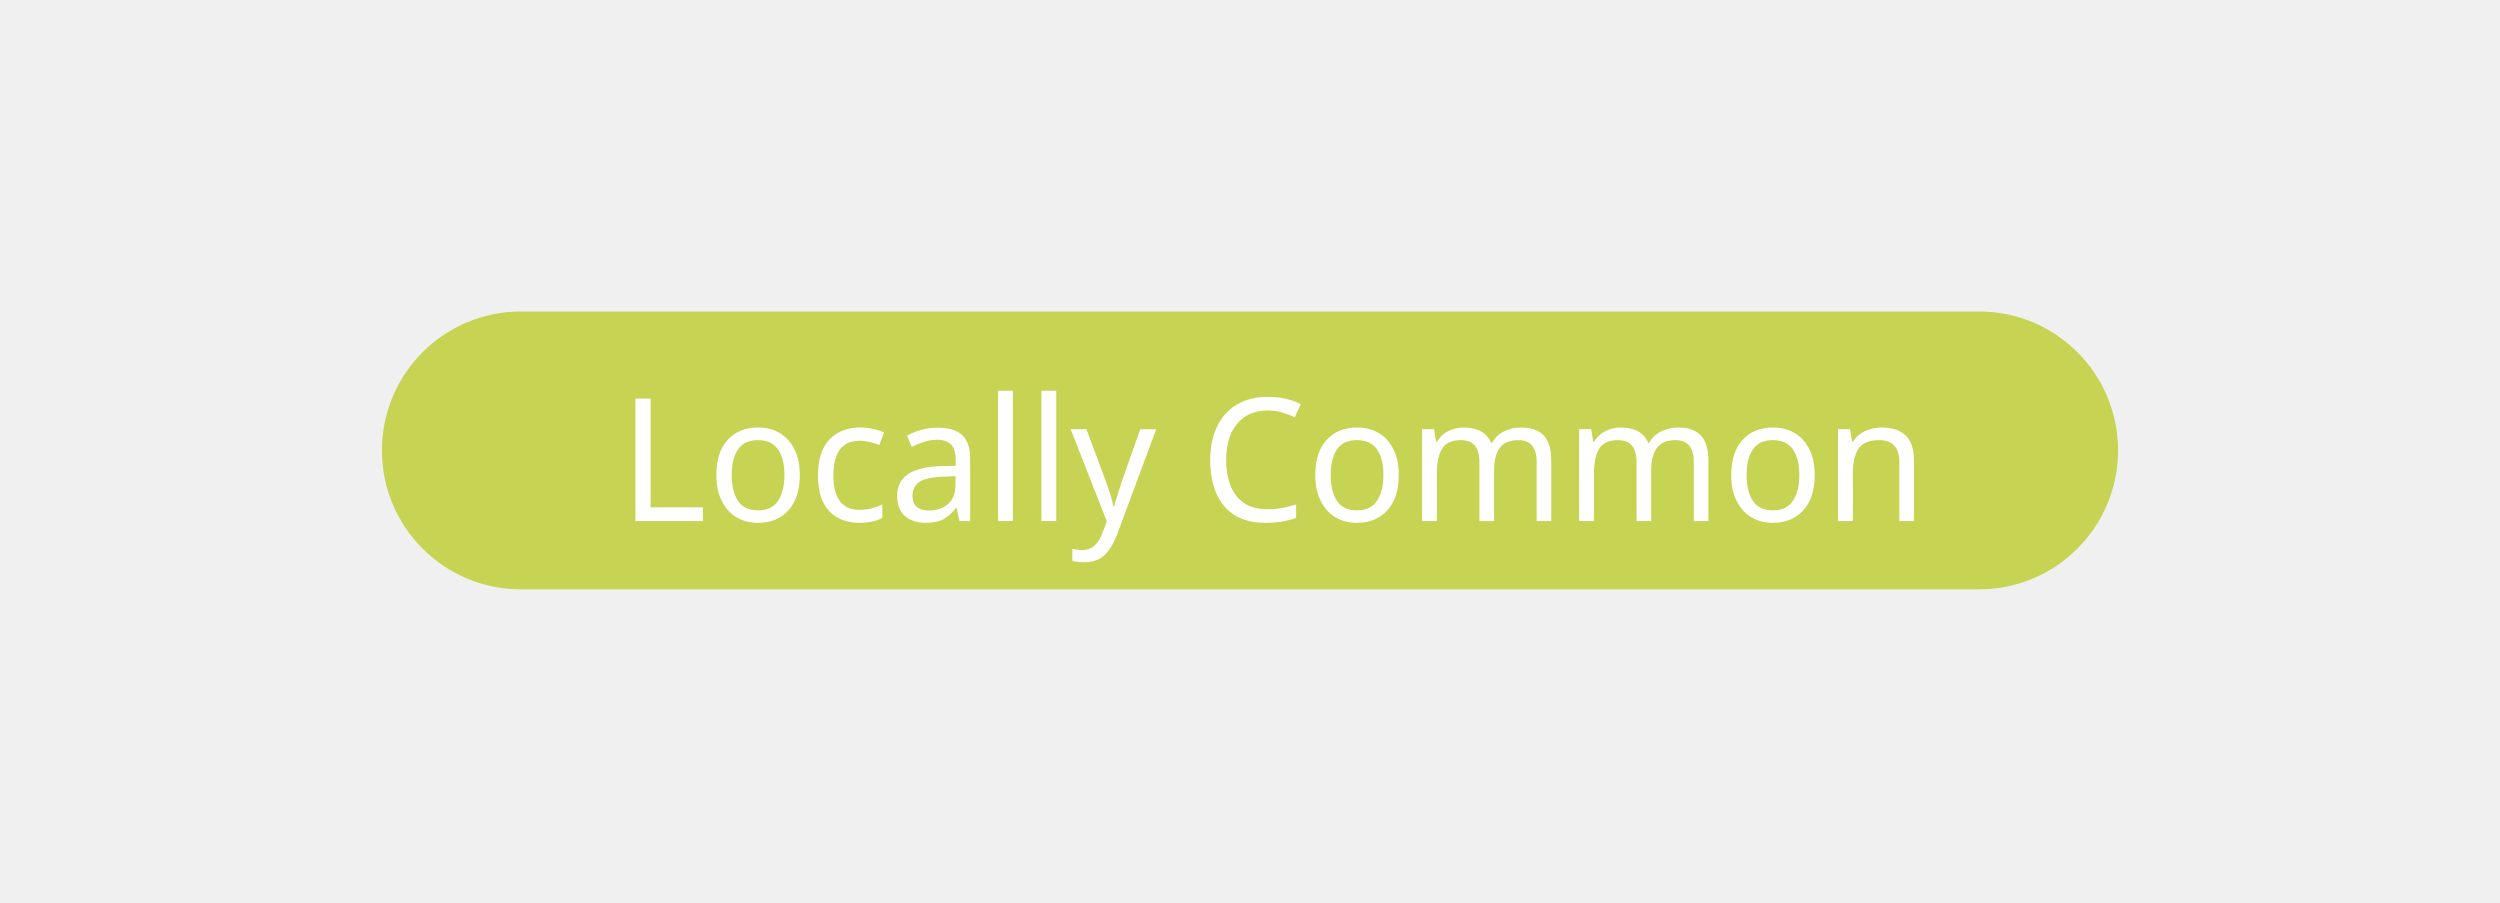
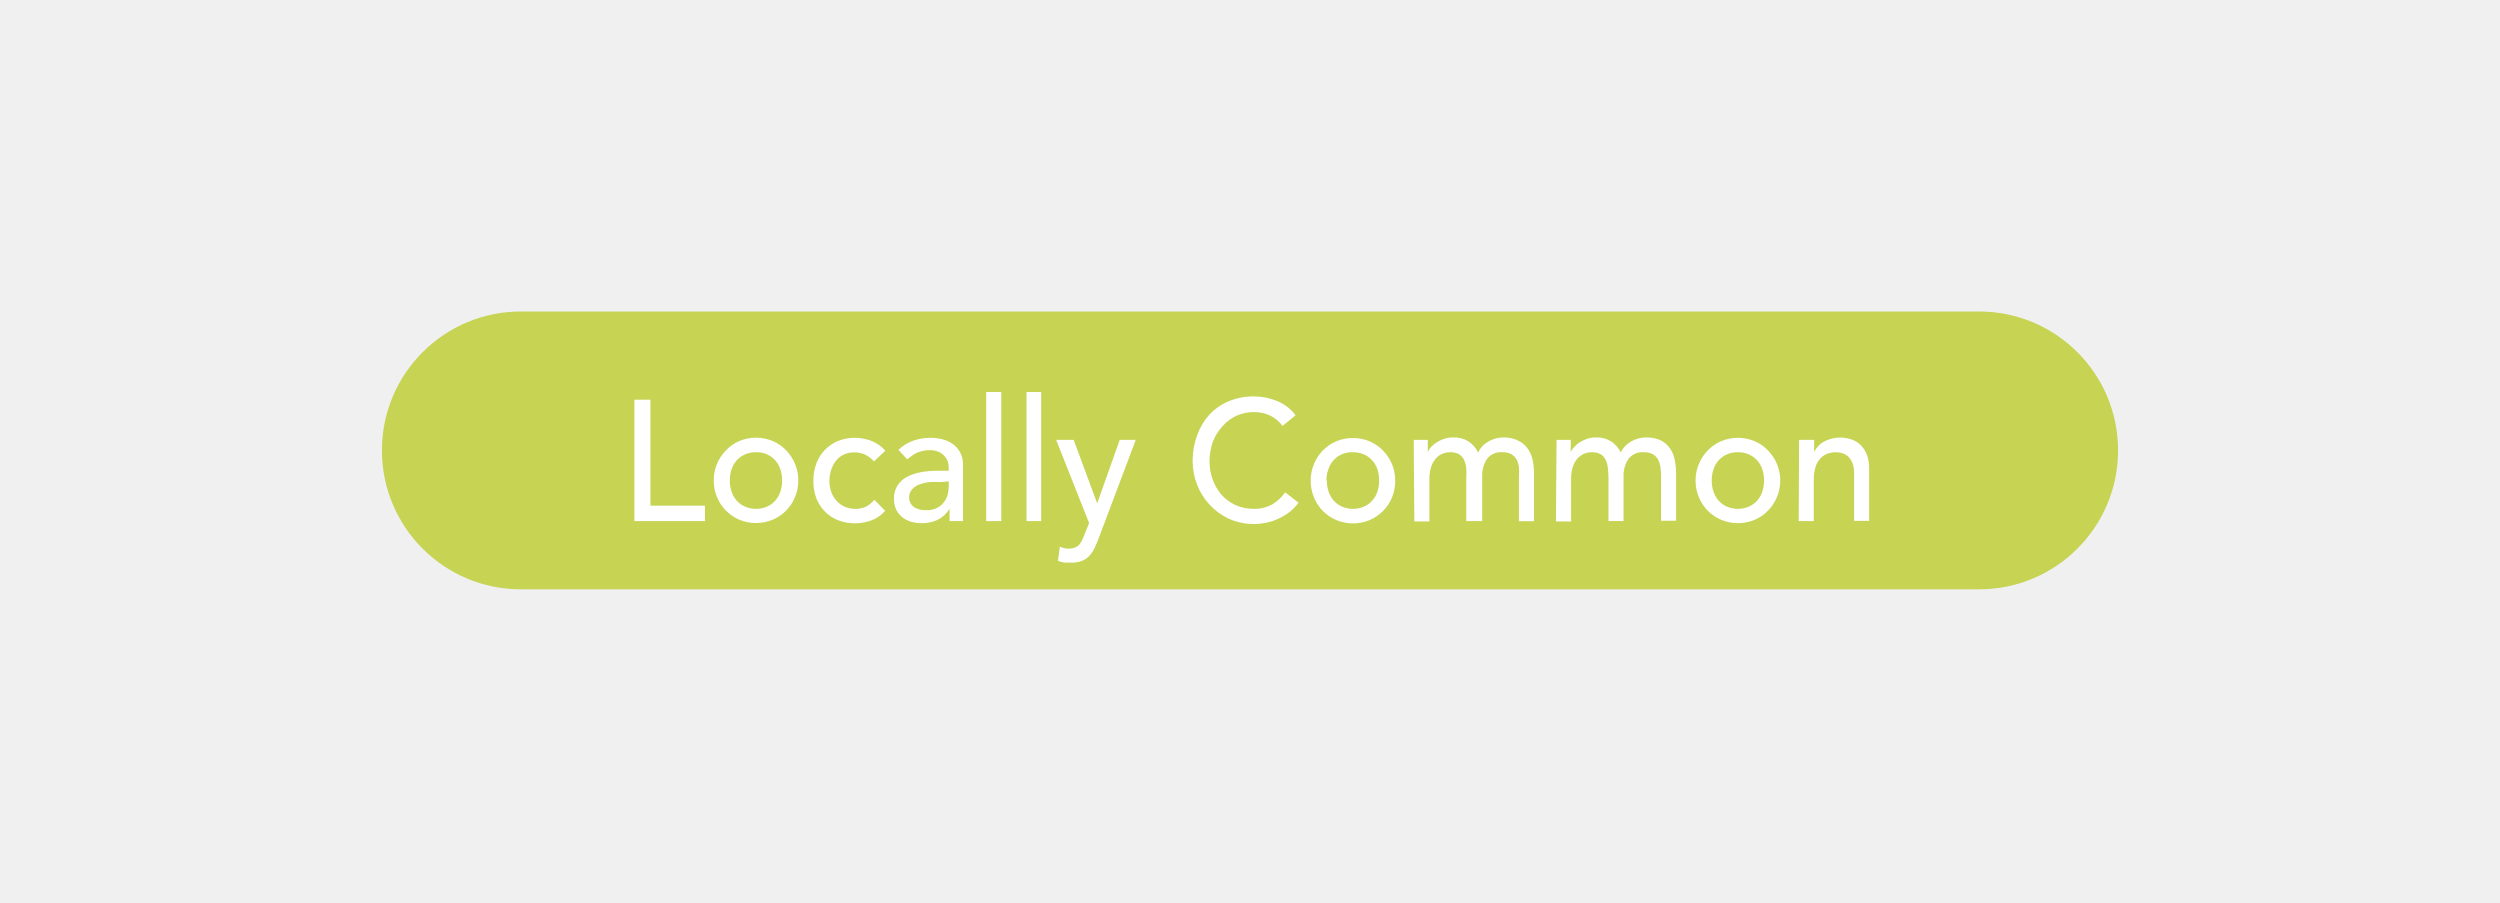
- <svg xmlns="http://www.w3.org/2000/svg" viewBox="0 0 204.09 73.7">
+ <svg xmlns="http://www.w3.org/2000/svg" id="Common" viewBox="0 0 204.09 73.7">
  <defs>
-     <style>.cls-1{fill:#c6d353;}.cls-2{font-size:14px;fill:#fff;font-family:Avenir-Medium, Avenir;font-weight:500;}</style>
+     <style>.cls-1{fill:#c6d353;}.cls-2{fill:#fff;}</style>
  </defs>
-   <g id="Common">
-     <rect class="cls-1" x="31.18" y="25.43" width="141.73" height="22.68" rx="11.34" />
-     <text class="cls-2" transform="translate(50.54 42.54) scale(0.98 1)">Locally Common</text>
-   </g>
+   <rect class="cls-1" x="31.18" y="25.43" width="141.73" height="22.68" rx="11.34" />
+   <path class="cls-2" d="M51.79,32.63H53.1v8.65h4.45v1.26H51.79Z" />
+   <path class="cls-2" d="M58.27,39.23a3.4,3.4,0,0,1,.26-1.36,3.48,3.48,0,0,1,.74-1.11A3.22,3.22,0,0,1,60.36,36a3.54,3.54,0,0,1,2.71,0,3.36,3.36,0,0,1,1.1.75,3.63,3.63,0,0,1,.73,1.11,3.4,3.4,0,0,1,.27,1.36,3.44,3.44,0,0,1-.27,1.36,3.37,3.37,0,0,1-1.83,1.85,3.54,3.54,0,0,1-2.71,0,3.34,3.34,0,0,1-1.09-.74,3.38,3.38,0,0,1-.74-1.11A3.43,3.43,0,0,1,58.27,39.23Zm1.31,0a2.83,2.83,0,0,0,.15.93,2.14,2.14,0,0,0,.42.72,2,2,0,0,0,.68.48,2.11,2.11,0,0,0,.89.18,2.18,2.18,0,0,0,.89-.18,2,2,0,0,0,.67-.48,2.14,2.14,0,0,0,.42-.72,3,3,0,0,0,0-1.87,2.14,2.14,0,0,0-.42-.72,2,2,0,0,0-1.56-.65,2.06,2.06,0,0,0-1.57.65,2.14,2.14,0,0,0-.42.72A2.85,2.85,0,0,0,59.58,39.23Z" />
+   <path class="cls-2" d="M71.35,37.67a2.39,2.39,0,0,0-.71-.55,2,2,0,0,0-.9-.19,1.87,1.87,0,0,0-.88.19,1.68,1.68,0,0,0-.63.52,2.43,2.43,0,0,0-.39.75,3.3,3.3,0,0,0-.13.89,2.58,2.58,0,0,0,.15.88,2.19,2.19,0,0,0,.43.72,2.07,2.07,0,0,0,.65.48,2.19,2.19,0,0,0,1.76,0,2.33,2.33,0,0,0,.68-.56l.88.9a2.68,2.68,0,0,1-1.12.78,3.76,3.76,0,0,1-1.35.24,3.56,3.56,0,0,1-1.37-.25,3.08,3.08,0,0,1-1.08-.71,3.15,3.15,0,0,1-.7-1.09,3.93,3.93,0,0,1-.24-1.41,4,4,0,0,1,.24-1.41A3.17,3.17,0,0,1,68.4,36a3.77,3.77,0,0,1,2.75,0,3,3,0,0,1,1.13.79Z" />
+   <path class="cls-2" d="M73.34,36.72a3.55,3.55,0,0,1,1.2-.74,4.16,4.16,0,0,1,1.37-.24,3.71,3.71,0,0,1,1.23.18,2.45,2.45,0,0,1,.84.49,2,2,0,0,1,.49.71,2.31,2.31,0,0,1,.15.83v3.39c0,.23,0,.45,0,.64s0,.39,0,.56h-1.1c0-.33,0-.67,0-1h0a2.48,2.48,0,0,1-1,.91,3.11,3.11,0,0,1-1.3.26,3,3,0,0,1-.86-.12,2.26,2.26,0,0,1-.72-.38,1.91,1.91,0,0,1-.49-.63,2.06,2.06,0,0,1-.17-.86,1.89,1.89,0,0,1,.28-1.07,2.08,2.08,0,0,1,.76-.71,3.83,3.83,0,0,1,1.14-.39,7.66,7.66,0,0,1,1.39-.12h.9v-.28a1.52,1.52,0,0,0-.09-.51,1.44,1.44,0,0,0-.29-.45,1.35,1.35,0,0,0-.48-.32,1.76,1.76,0,0,0-.68-.12,2.38,2.38,0,0,0-.63.07,2.26,2.26,0,0,0-.48.17,1.8,1.8,0,0,0-.4.25l-.34.26Zm3.48,2.63c-.3,0-.59,0-.9,0a3.56,3.56,0,0,0-.84.19,1.53,1.53,0,0,0-.61.39,1,1,0,0,0,.14,1.47,1.79,1.79,0,0,0,1,.25,1.91,1.91,0,0,0,.86-.17,1.55,1.55,0,0,0,.57-.46,1.74,1.74,0,0,0,.32-.62,2.65,2.65,0,0,0,.09-.68v-.42Z" />
+   <path class="cls-2" d="M80.51,32h1.23V42.54H80.51Z" />
+   <path class="cls-2" d="M83.8,32H85V42.54H83.8Z" />
+   <path class="cls-2" d="M86.22,35.91h1.43l1.92,5.18h0l1.84-5.18h1.31L89.67,44a8.51,8.51,0,0,1-.34.79,2.53,2.53,0,0,1-.42.61,1.64,1.64,0,0,1-.6.39,2.13,2.13,0,0,1-.85.14l-.55,0a1.82,1.82,0,0,1-.54-.15l.15-1.15a1.8,1.8,0,0,0,.74.16,1.34,1.34,0,0,0,.48-.08,1.11,1.11,0,0,0,.34-.22,1.8,1.8,0,0,0,.24-.35l.19-.44.4-1Z" />
+   <path class="cls-2" d="M104.7,34.77a2.76,2.76,0,0,0-1-.84,3.12,3.12,0,0,0-1.3-.29,3.38,3.38,0,0,0-1.48.31,3.47,3.47,0,0,0-1.14.87A3.92,3.92,0,0,0,99,36.1a4.74,4.74,0,0,0-.26,1.57A4.61,4.61,0,0,0,99,39.16a4,4,0,0,0,.72,1.23,3.51,3.51,0,0,0,1.13.84,3.72,3.72,0,0,0,1.52.31,3,3,0,0,0,1.47-.35,3.32,3.32,0,0,0,1.07-1l1.1.85a4.47,4.47,0,0,1-.38.44,3.77,3.77,0,0,1-.72.57,5.26,5.26,0,0,1-1.09.51,5,5,0,0,1-3.55-.23,5.16,5.16,0,0,1-2.57-2.82,5.46,5.46,0,0,1-.34-1.86,6.09,6.09,0,0,1,.37-2.12,5,5,0,0,1,1-1.68,4.58,4.58,0,0,1,1.59-1.1,5.27,5.27,0,0,1,2.05-.39,5,5,0,0,1,1.89.38,3.54,3.54,0,0,1,1.51,1.16Z" />
+   <path class="cls-2" d="M107,39.23a3.4,3.4,0,0,1,.27-1.36,3.63,3.63,0,0,1,.73-1.11,3.4,3.4,0,0,1,2.45-1,3.4,3.4,0,0,1,1.36.27,3.32,3.32,0,0,1,1.09.75,3.66,3.66,0,0,1,.74,1.11,3.58,3.58,0,0,1,.26,1.36,3.62,3.62,0,0,1-.26,1.36,3.54,3.54,0,0,1-.74,1.11,3.45,3.45,0,0,1-1.09.74,3.54,3.54,0,0,1-2.71,0,3.37,3.37,0,0,1-1.83-1.85A3.44,3.44,0,0,1,107,39.23Zm1.32,0a2.83,2.83,0,0,0,.15.93,2.14,2.14,0,0,0,.42.72,2,2,0,0,0,.67.48,2.14,2.14,0,0,0,.89.18,2.11,2.11,0,0,0,.89-.18,1.83,1.83,0,0,0,.67-.48,2,2,0,0,0,.43-.72,3,3,0,0,0,0-1.87,2,2,0,0,0-.43-.72,2,2,0,0,0-.67-.48,2.11,2.11,0,0,0-.89-.17,2,2,0,0,0-2,1.37A2.85,2.85,0,0,0,108.28,39.23Z" />
+   <path class="cls-2" d="M115.41,35.91h1.15v1h0a1.27,1.27,0,0,1,.21-.35,2.17,2.17,0,0,1,.44-.4,3.09,3.09,0,0,1,.63-.32,2.28,2.28,0,0,1,.8-.13,2.23,2.23,0,0,1,1.22.31,2.3,2.3,0,0,1,.81.92,2,2,0,0,1,.88-.92,2.44,2.44,0,0,1,1.17-.31A2.61,2.61,0,0,1,124,36a2,2,0,0,1,.75.67,2.41,2.41,0,0,1,.38.93,5.6,5.6,0,0,1,.1,1.09v3.86H124V38.85a4.33,4.33,0,0,0,0-.73,1.74,1.74,0,0,0-.2-.62,1.13,1.13,0,0,0-.42-.42,1.39,1.39,0,0,0-.73-.16,1.42,1.42,0,0,0-1.27.56,2.52,2.52,0,0,0-.38,1.44v3.62H119.7V39.07a7.57,7.57,0,0,0,0-.87,2.26,2.26,0,0,0-.19-.68,1.09,1.09,0,0,0-.41-.44,1.37,1.37,0,0,0-.72-.16,1.59,1.59,0,0,0-.64.13,1.41,1.41,0,0,0-.54.4,1.84,1.84,0,0,0-.37.68,3.1,3.1,0,0,0-.14,1v3.44h-1.23Z" />
+   <path class="cls-2" d="M127.07,35.91h1.16v1h0a1.13,1.13,0,0,1,.22-.35,2.39,2.39,0,0,1,.43-.4,3.09,3.09,0,0,1,.63-.32,2.28,2.28,0,0,1,.8-.13,2.1,2.1,0,0,1,2,1.23,2.09,2.09,0,0,1,.89-.92,2.38,2.38,0,0,1,1.16-.31,2.66,2.66,0,0,1,1.24.25,2,2,0,0,1,.75.67,2.39,2.39,0,0,1,.37.93,5.6,5.6,0,0,1,.11,1.09v3.86h-1.23V38.85a5.71,5.71,0,0,0-.05-.73,2,2,0,0,0-.2-.62,1.13,1.13,0,0,0-.42-.42,1.44,1.44,0,0,0-.73-.16,1.41,1.41,0,0,0-1.27.56,2.45,2.45,0,0,0-.39,1.44v3.62h-1.23V39.07a7.57,7.57,0,0,0-.05-.87,2,2,0,0,0-.19-.68,1,1,0,0,0-.41-.44,1.37,1.37,0,0,0-.72-.16,1.53,1.53,0,0,0-1.18.53,2.19,2.19,0,0,0-.37.68,3.12,3.12,0,0,0-.13,1v3.44h-1.24Z" />
+   <path class="cls-2" d="M138.42,39.23a3.4,3.4,0,0,1,.27-1.36,3.63,3.63,0,0,1,.73-1.11,3.36,3.36,0,0,1,1.1-.75,3.54,3.54,0,0,1,2.71,0,3.22,3.22,0,0,1,1.09.75,3.48,3.48,0,0,1,.74,1.11,3.52,3.52,0,0,1-.74,3.83,3.34,3.34,0,0,1-1.09.74,3.54,3.54,0,0,1-2.71,0,3.37,3.37,0,0,1-1.83-1.85A3.44,3.44,0,0,1,138.42,39.23Zm1.32,0a2.83,2.83,0,0,0,.15.93,2.14,2.14,0,0,0,.42.72,2,2,0,0,0,.67.48,2.19,2.19,0,0,0,.9.18,2.1,2.1,0,0,0,.88-.18,2,2,0,0,0,.68-.48,2.14,2.14,0,0,0,.42-.72,3,3,0,0,0,0-1.87,2.14,2.14,0,0,0-.42-.72,2.05,2.05,0,0,0-1.56-.65,2.19,2.19,0,0,0-.9.17,2.16,2.16,0,0,0-.67.48,2.14,2.14,0,0,0-.42.72A2.85,2.85,0,0,0,139.74,39.23Z" />
+   <path class="cls-2" d="M146.87,35.91h1.23v1h0a1.86,1.86,0,0,1,.81-.86,2.79,2.79,0,0,1,2.22-.18,2,2,0,0,1,.76.45,2.34,2.34,0,0,1,.51.79,3.06,3.06,0,0,1,.19,1.14v4.27h-1.23V38.62a2.34,2.34,0,0,0-.12-.79,1.71,1.71,0,0,0-.33-.53,1.36,1.36,0,0,0-.47-.29,1.77,1.77,0,0,0-.56-.09,2.08,2.08,0,0,0-.71.12,1.63,1.63,0,0,0-.58.4,1.9,1.9,0,0,0-.38.69,3.26,3.26,0,0,0-.14,1v3.41h-1.23Z" />
</svg>
